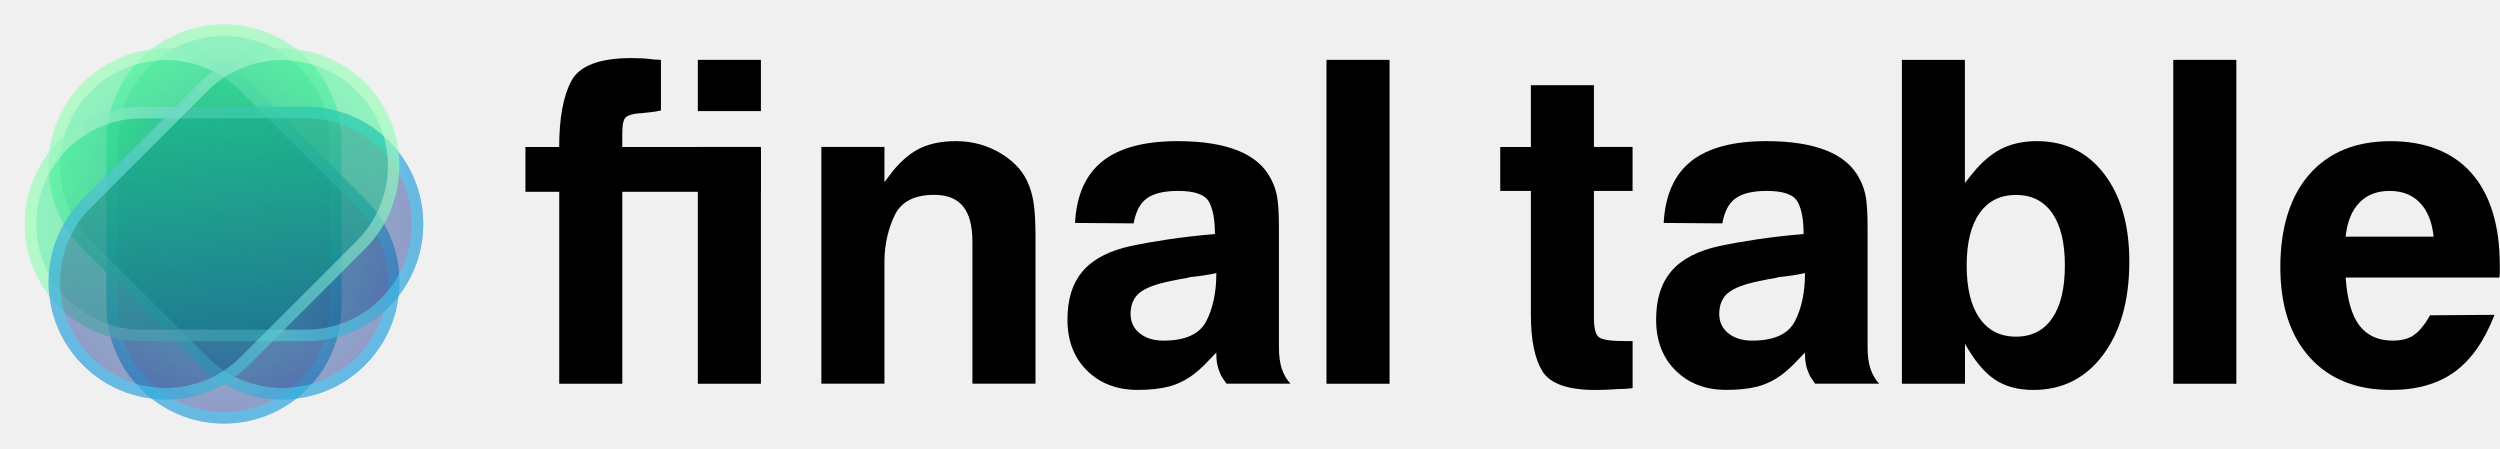
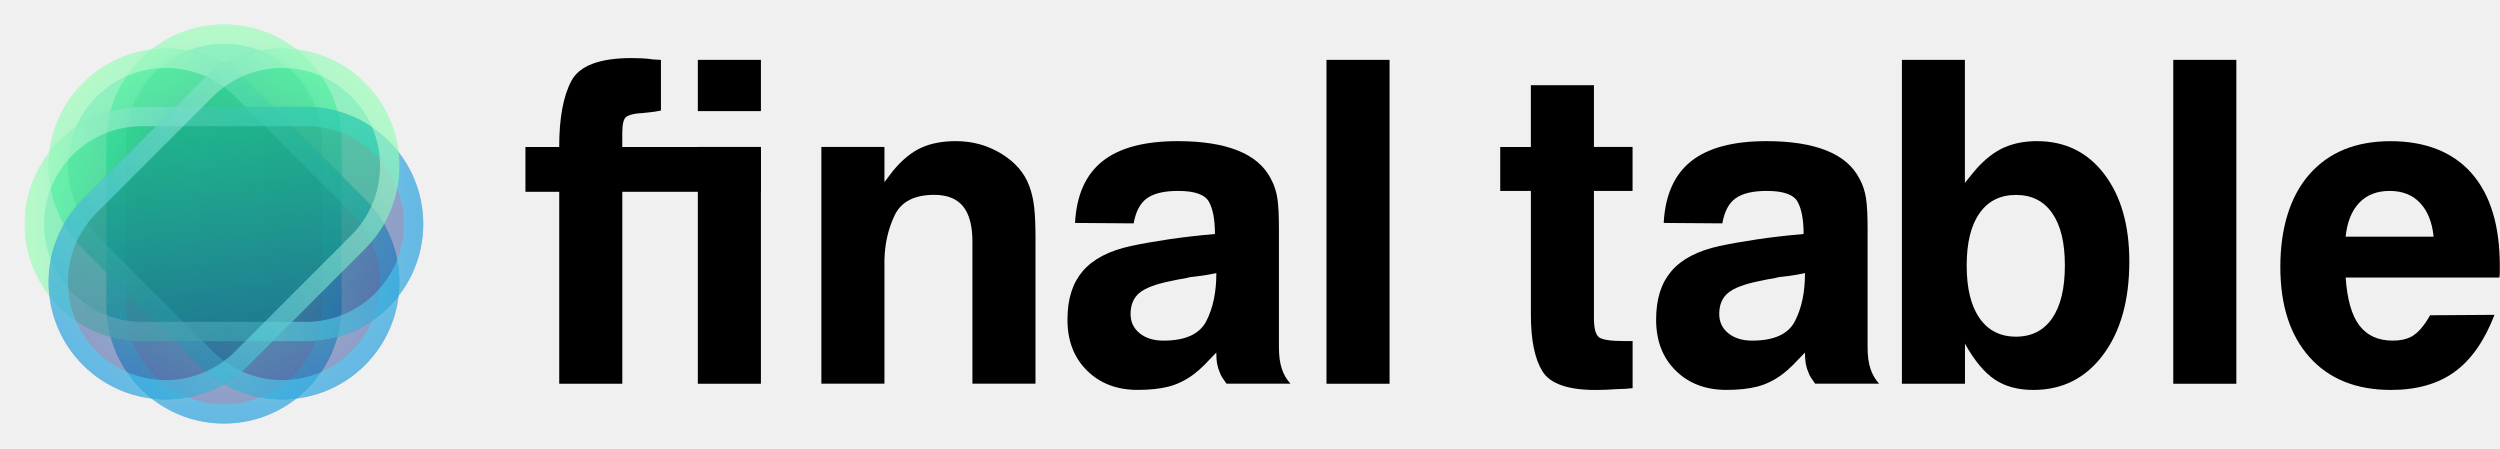
<svg xmlns="http://www.w3.org/2000/svg" width="1808" height="324" viewBox="0 0 1808 324" fill="none">
  <path d="M77.044 102.655C77.044 55.735 115.08 17.699 162 17.699C208.92 17.699 246.956 55.735 246.956 102.655L246.956 221.344C246.956 268.264 208.92 306.3 162 306.3C115.08 306.3 77.044 268.264 77.044 221.344L77.044 102.655Z" fill="url(#paint0_linear_164_2418)" fill-opacity="0.4" />
-   <path d="M162 21.863C206.62 21.863 242.792 58.035 242.792 102.655L242.792 221.345C242.792 265.965 206.62 302.136 162 302.136C117.38 302.136 81.208 265.964 81.208 221.345L81.208 102.655C81.208 58.035 117.38 21.863 162 21.863Z" stroke="url(#paint1_linear_164_2418)" stroke-opacity="0.5" stroke-width="8.329" />
+   <path d="M162 24.699C205.054 24.699 239.956 59.601 239.956 102.655L239.956 221.345C239.956 264.399 205.054 299.301 162 299.301C118.946 299.301 84.044 264.398 84.044 221.345L84.044 102.655C84.044 59.601 118.946 24.699 162 24.699Z" stroke="url(#paint1_linear_164_2418)" stroke-opacity="0.5" stroke-width="14" />
  <path d="M59.985 179.956C26.856 146.827 26.856 93.114 59.985 59.985C93.114 26.856 146.827 26.856 179.956 59.985L264.015 144.044C297.144 177.173 297.143 230.885 264.014 264.014C230.885 297.143 177.173 297.143 144.044 264.014L59.985 179.956Z" fill="url(#paint2_linear_164_2418)" fill-opacity="0.4" />
-   <path d="M62.93 62.93C94.432 31.427 145.509 31.427 177.011 62.93L261.07 146.989C292.573 178.491 292.572 229.567 261.069 261.07C229.567 292.572 178.491 292.573 146.988 261.07L62.93 177.012C31.427 145.509 31.427 94.433 62.93 62.93Z" stroke="url(#paint3_linear_164_2418)" stroke-opacity="0.5" stroke-width="8.329" />
+   <path d="M64.935 64.935C95.33 34.54 144.611 34.54 175.006 64.935L259.065 148.994C289.46 179.389 289.46 228.67 259.065 259.065C228.67 289.46 179.389 289.46 148.994 259.065L64.935 175.006C34.54 144.611 34.54 95.331 64.935 64.935Z" stroke="url(#paint3_linear_164_2418)" stroke-opacity="0.5" stroke-width="14" />
  <path d="M102.656 246.747C55.851 246.747 17.908 208.804 17.908 161.999C17.908 115.194 55.851 77.251 102.656 77.251L221.345 77.251C268.15 77.251 306.093 115.194 306.093 161.999C306.093 208.804 268.15 246.747 221.345 246.747L102.656 246.747Z" fill="url(#paint4_linear_164_2418)" fill-opacity="0.4" />
-   <path d="M22.072 161.999C22.072 117.494 58.151 81.416 102.656 81.416L221.345 81.416C265.85 81.416 301.929 117.494 301.929 161.999C301.929 206.504 265.85 242.583 221.345 242.583L102.656 242.583C58.151 242.583 22.072 206.504 22.072 161.999Z" stroke="url(#paint5_linear_164_2418)" stroke-opacity="0.5" stroke-width="8.329" />
+   <path d="M24.908 161.999C24.908 119.06 59.717 84.251 102.656 84.251L221.345 84.251C264.284 84.251 299.093 119.06 299.093 161.999C299.093 204.938 264.284 239.747 221.345 239.747L102.656 239.747C59.717 239.747 24.908 204.938 24.908 161.999Z" stroke="url(#paint5_linear_164_2418)" stroke-opacity="0.5" stroke-width="14" />
  <path d="M144.044 59.985C177.173 26.856 230.886 26.856 264.015 59.985C297.144 93.114 297.144 146.827 264.015 179.956L179.956 264.015C146.827 297.144 93.115 297.143 59.986 264.014C26.857 230.885 26.857 177.173 59.986 144.044L144.044 59.985Z" fill="url(#paint6_linear_164_2418)" fill-opacity="0.4" />
-   <path d="M261.07 62.93C292.573 94.432 292.573 145.509 261.07 177.011L177.011 261.07C145.509 292.573 94.433 292.572 62.93 261.069C31.428 229.567 31.427 178.491 62.93 146.988L146.988 62.93C178.491 31.427 229.568 31.427 261.07 62.93Z" stroke="url(#paint7_linear_164_2418)" stroke-opacity="0.5" stroke-width="8.329" />
+   <path d="M259.065 64.935C289.46 95.33 289.46 144.611 259.065 175.006L175.006 259.065C144.611 289.46 95.33 289.46 64.935 259.065C34.54 228.67 34.54 179.389 64.935 148.994L148.994 64.935C179.389 34.54 228.67 34.54 259.065 64.935Z" stroke="url(#paint7_linear_164_2418)" stroke-opacity="0.5" stroke-width="14" />
  <g clip-path="url(#clip0_164_2418)">
    <path d="M404.413 106.26C404.413 85.376 407.368 69.454 413.249 58.467C419.13 47.479 433.646 42 456.797 42C458.948 42 461.358 42.057 464.026 42.172C466.694 42.287 469.419 42.545 472.23 42.975C473.292 42.975 474.325 43.033 475.271 43.148C476.247 43.262 477.136 43.32 477.997 43.32V79.925C474.984 80.585 472.259 81.015 469.792 81.216C467.325 81.445 465.231 81.646 463.538 81.876H462.563C457.628 82.306 454.301 83.281 452.608 84.773C450.887 86.265 450.026 90.138 450.026 96.334V106.289H550.261V138.734H450.055V277.525H404.442V138.734H380V106.289H404.413V106.26Z" fill="black" />
    <path d="M550.293 106.262V277.526H504.68V106.262H550.293Z" fill="black" />
    <path d="M639.622 106.262V131.65C640.683 130.359 641.774 128.982 642.835 127.462C643.896 125.97 644.987 124.564 646.048 123.273C652.474 115.556 659.158 110.106 666.129 106.893C673.1 103.68 681.506 102.073 691.346 102.073C703.337 102.073 714.324 105.114 724.279 111.225C734.234 117.335 740.918 125.081 744.36 134.519C746.081 139.023 747.258 144.043 747.889 149.608C748.52 155.174 748.864 162.346 748.864 171.124V277.469H703.251V174.653C703.251 163.292 701.013 154.83 696.509 149.264C692.005 143.699 685.034 140.916 675.625 140.916C661.281 140.916 651.728 145.85 647.023 155.69C642.319 165.559 639.851 176.374 639.622 188.136V277.469H594.009V106.262H639.622Z" fill="black" />
    <path d="M797.377 116.532C809.598 106.893 827.699 102.073 851.682 102.073C869.239 102.073 883.698 104.311 895.058 108.815C906.418 113.319 914.451 120.175 919.155 129.384C919.155 129.613 919.27 129.814 919.471 130.015C921.623 134.089 923.057 138.592 923.803 143.498C924.549 148.432 924.922 155.719 924.922 165.358V251.134C924.922 257.359 925.61 262.551 927.016 266.711C928.393 270.899 930.487 274.485 933.27 277.469H886.997C885.935 275.977 884.96 274.571 884.099 273.281C883.239 271.99 882.607 270.699 882.177 269.436C881.317 267.514 880.685 265.42 880.255 263.182C879.825 260.945 879.624 258.191 879.624 254.978C876.612 258.191 873.772 261.146 871.104 263.814C868.436 266.482 865.797 268.805 863.243 270.727C857.448 275.002 851.453 277.957 845.256 279.563C839.031 281.17 831.544 281.973 822.765 281.973C807.762 281.973 795.569 277.325 786.131 268.002C776.693 258.679 771.988 246.429 771.988 231.225C771.988 216.02 775.689 204.717 783.062 196.054C790.463 187.39 802.081 181.337 817.917 177.894C826.064 176.173 835.158 174.567 845.228 173.075C855.297 171.583 866.428 170.292 878.649 169.231C878.649 158.961 877.214 151.186 874.317 145.936C871.419 140.687 863.989 138.076 851.998 138.076C841.929 138.076 834.441 139.855 829.507 143.383C824.573 146.912 821.36 152.965 819.868 161.543L777.468 161.227C778.529 141.088 785.185 126.199 797.377 116.56V116.532ZM879.624 197.517C875.55 198.377 871.964 199.008 868.866 199.439C865.768 199.869 863.014 200.185 860.661 200.414C859.17 200.844 857.764 201.16 856.473 201.39C855.182 201.59 853.891 201.82 852.629 202.021C851.568 202.25 850.535 202.451 849.588 202.652C848.613 202.881 847.609 203.082 846.547 203.283C835.847 205.434 828.331 208.275 824.056 211.803C819.782 215.332 817.63 220.438 817.63 227.065C817.63 232.86 819.839 237.507 824.228 241.036C828.618 244.564 834.355 246.343 841.412 246.343C857.248 246.343 867.604 241.638 872.423 232.2C877.243 222.79 879.653 211.315 879.653 197.832V197.517H879.624Z" fill="black" />
    <path d="M1004.93 43.291V277.525H959.314V43.291H1004.93Z" fill="black" />
    <path d="M1107.12 106.26V61.594H1152.73V106.26H1180.67V138.075H1152.73V229.961C1152.73 237.448 1153.96 242.124 1156.43 243.932C1158.9 245.739 1164.95 246.657 1174.59 246.657H1180.7V280.709C1178.98 280.91 1177.26 281.082 1175.56 281.197C1173.84 281.312 1172.04 281.369 1170.11 281.369C1167.33 281.57 1164.55 281.742 1161.77 281.857C1158.98 281.971 1156.4 282.029 1154.05 282.029C1133.91 282.029 1121.06 277.525 1115.49 268.546C1109.93 259.538 1107.14 245.94 1107.14 227.752V138.103H1084.97V106.289H1107.14L1107.12 106.26Z" fill="black" />
    <path d="M1223.09 116.532C1235.32 106.893 1253.42 102.073 1277.4 102.073C1294.96 102.073 1309.42 104.311 1320.78 108.815C1332.14 113.319 1340.17 120.175 1344.87 129.384C1344.87 129.613 1344.99 129.814 1345.19 130.015C1347.34 134.089 1348.77 138.592 1349.52 143.498C1350.27 148.432 1350.64 155.719 1350.64 165.358V251.134C1350.64 257.359 1351.33 262.551 1352.73 266.711C1354.11 270.899 1356.2 274.485 1358.99 277.469H1312.71C1311.65 275.977 1310.68 274.571 1309.82 273.281C1308.96 271.99 1308.33 270.699 1307.89 269.436C1307.03 267.514 1306.4 265.42 1305.97 263.182C1305.54 260.945 1305.34 258.191 1305.34 254.978C1302.33 258.191 1299.49 261.146 1296.82 263.814C1294.15 266.482 1291.51 268.805 1288.96 270.727C1283.17 275.002 1277.17 277.957 1270.97 279.563C1264.75 281.17 1257.26 281.973 1248.48 281.973C1233.48 281.973 1221.29 277.325 1211.85 268.002C1202.41 258.679 1197.71 246.429 1197.71 231.225C1197.71 216.02 1201.41 204.717 1208.78 196.054C1216.18 187.39 1227.8 181.337 1243.63 177.894C1251.78 176.173 1260.88 174.567 1270.95 173.075C1281.01 171.583 1292.15 170.292 1304.37 169.231C1304.37 158.961 1302.93 151.186 1300.03 145.936C1297.14 140.687 1289.71 138.076 1277.72 138.076C1267.65 138.076 1260.16 139.855 1255.22 143.383C1250.29 146.912 1247.08 152.965 1245.59 161.543L1203.19 161.227C1204.25 141.088 1210.9 126.199 1223.09 116.56V116.532ZM1305.34 197.517C1301.27 198.377 1297.68 199.008 1294.58 199.439C1291.49 199.869 1288.73 200.185 1286.38 200.414C1284.89 200.844 1283.48 201.16 1282.19 201.39C1280.9 201.59 1279.61 201.82 1278.35 202.021C1277.29 202.25 1276.25 202.451 1275.31 202.652C1274.33 202.881 1273.33 203.082 1272.26 203.283C1261.56 205.434 1254.05 208.275 1249.77 211.803C1245.5 215.332 1243.35 220.438 1243.35 227.065C1243.35 232.86 1245.56 237.507 1249.95 241.036C1254.34 244.564 1260.07 246.343 1267.13 246.343C1282.97 246.343 1293.32 241.638 1298.14 232.2C1302.96 222.79 1305.37 211.315 1305.37 197.832V197.517H1305.34Z" fill="black" />
    <path d="M1421.01 43.291V132.28C1422.51 130.358 1424 128.493 1425.52 126.657C1427.01 124.85 1428.42 123.186 1429.71 121.665C1436.13 114.608 1442.76 109.559 1449.62 106.576C1456.47 103.592 1464.27 102.072 1473.08 102.072C1493.42 102.072 1509.66 109.99 1521.76 125.854C1533.87 141.718 1539.92 162.803 1539.92 189.138C1539.92 217.195 1533.61 239.686 1520.96 256.612C1508.31 273.537 1491.5 282 1470.53 282C1459.4 282 1450.07 279.476 1442.59 274.455C1435.1 269.435 1427.9 260.8 1421.07 248.579V277.496H1375.46V43.291H1421.07H1421.01ZM1493.31 191.72C1493.31 175.455 1490.27 162.918 1484.16 154.14C1478.04 145.361 1469.32 140.972 1457.96 140.972C1446.6 140.972 1437.82 145.361 1431.63 154.14C1425.4 162.918 1422.3 175.569 1422.3 192.065C1422.3 208.56 1425.4 221.24 1431.63 230.133C1437.82 239.026 1446.63 243.473 1457.96 243.473C1469.29 243.473 1478.04 239.026 1484.16 230.133C1490.27 221.24 1493.31 208.56 1493.31 192.065V191.749V191.72Z" fill="black" />
    <path d="M1617.32 43.291V277.525H1571.71V43.291H1617.32Z" fill="black" />
    <path d="M1706.34 235.413C1711.91 242.699 1719.94 246.343 1730.44 246.343C1735.37 246.343 1739.53 245.539 1742.97 243.933C1746.39 242.326 1749.6 239.486 1752.61 235.413C1753.47 234.351 1754.28 233.204 1755.02 232.027C1755.77 230.851 1756.57 229.503 1757.43 228.011L1804.02 227.696C1796.74 246.543 1787.1 260.313 1775.1 268.977C1763.11 277.641 1747.79 282.001 1729.15 282.001C1704.07 282.001 1684.48 274.141 1670.34 258.391C1656.19 242.642 1649.14 220.839 1649.14 193.012C1649.14 165.185 1656.14 141.977 1670.19 126.027C1684.22 110.077 1703.76 102.102 1728.83 102.102C1753.9 102.102 1773.87 109.847 1787.47 125.31C1801.07 140.801 1807.87 163.149 1807.87 192.41V197.057C1807.87 198.033 1807.75 199.238 1807.55 200.729H1696.39C1697.45 216.594 1700.78 228.155 1706.34 235.441V235.413ZM1759.99 171.152C1758.92 160.653 1755.65 152.506 1750.18 146.739C1744.72 140.944 1737.38 138.076 1728.17 138.076C1718.96 138.076 1711.62 140.944 1706.17 146.682C1700.72 152.42 1697.45 160.567 1696.36 171.181H1759.99V171.152Z" fill="black" />
    <path d="M550.293 43.291H504.68V80.355H550.293V43.291Z" fill="black" />
  </g>
  <defs>
    <linearGradient id="paint0_linear_164_2418" x1="162" y1="17.699" x2="162" y2="306.3" gradientUnits="userSpaceOnUse">
      <stop stop-color="#00FF73" />
      <stop offset="1" stop-color="#00188D" />
    </linearGradient>
    <linearGradient id="paint1_linear_164_2418" x1="162" y1="17.699" x2="162" y2="306.3" gradientUnits="userSpaceOnUse">
      <stop stop-color="#DDFFD4" />
      <stop offset="1" stop-color="#38D7FF" />
    </linearGradient>
    <linearGradient id="paint2_linear_164_2418" x1="59.985" y1="59.985" x2="264.014" y2="264.014" gradientUnits="userSpaceOnUse">
      <stop stop-color="#00FF73" />
      <stop offset="1" stop-color="#00188D" />
    </linearGradient>
    <linearGradient id="paint3_linear_164_2418" x1="59.985" y1="59.985" x2="264.014" y2="264.014" gradientUnits="userSpaceOnUse">
      <stop stop-color="#DDFFD4" />
      <stop offset="1" stop-color="#38D7FF" />
    </linearGradient>
    <linearGradient id="paint4_linear_164_2418" x1="17.908" y1="161.999" x2="306.093" y2="161.999" gradientUnits="userSpaceOnUse">
      <stop stop-color="#00FF73" />
      <stop offset="1" stop-color="#00188D" />
    </linearGradient>
    <linearGradient id="paint5_linear_164_2418" x1="17.908" y1="161.999" x2="306.093" y2="161.999" gradientUnits="userSpaceOnUse">
      <stop stop-color="#DDFFD4" />
      <stop offset="1" stop-color="#38D7FF" />
    </linearGradient>
    <linearGradient id="paint6_linear_164_2418" x1="264.015" y1="59.985" x2="59.986" y2="264.014" gradientUnits="userSpaceOnUse">
      <stop stop-color="#00FF73" />
      <stop offset="1" stop-color="#00188D" />
    </linearGradient>
    <linearGradient id="paint7_linear_164_2418" x1="264.015" y1="59.985" x2="59.986" y2="264.014" gradientUnits="userSpaceOnUse">
      <stop stop-color="#DDFFD4" />
      <stop offset="1" stop-color="#38D7FF" />
    </linearGradient>
    <clipPath id="clip0_164_2418">
      <rect width="1427.87" height="240" fill="white" transform="translate(380 42)" />
    </clipPath>
  </defs>
</svg>
